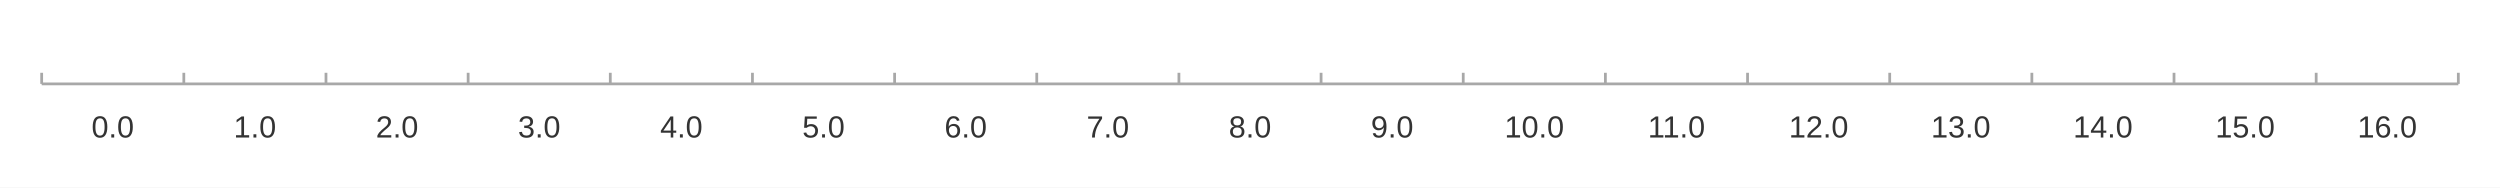
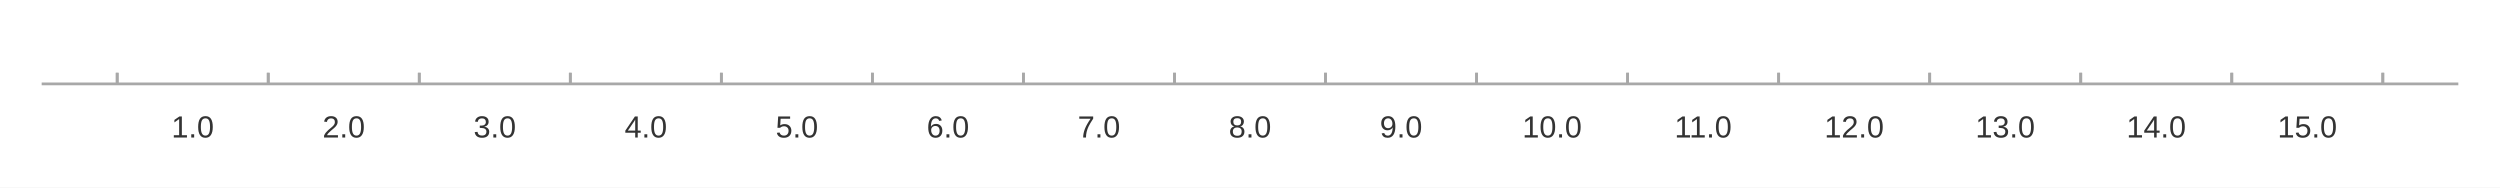
<svg xmlns="http://www.w3.org/2000/svg" width="1200" height="90" viewBox="0 0 1200.0 90.0">
  <rect width="1200" height="90" fill="#ffffff" />
  <path stroke-width="1.333" stroke="#a8a8a8" fill="none" d="M20.0 40.267 L1180.0 40.267 " />
-   <path stroke-width="1.333" stroke="#a8a8a8" fill="none" d="M20.0 40.267 L20.0 34.933 " />
-   <path stroke-width="1.333" stroke="#a8a8a8" fill="none" d="M88.235 40.267 L88.235 34.933 " />
-   <path stroke-width="1.333" stroke="#a8a8a8" fill="none" d="M156.471 40.267 L156.471 34.933 " />
-   <path stroke-width="1.333" stroke="#a8a8a8" fill="none" d="M224.706 40.267 L224.706 34.933 " />
-   <path stroke-width="1.333" stroke="#a8a8a8" fill="none" d="M292.941 40.267 L292.941 34.933 " />
-   <path stroke-width="1.333" stroke="#a8a8a8" fill="none" d="M361.176 40.267 L361.176 34.933 " />
-   <path stroke-width="1.333" stroke="#a8a8a8" fill="none" d="M429.412 40.267 L429.412 34.933 " />
-   <path stroke-width="1.333" stroke="#a8a8a8" fill="none" d="M497.647 40.267 L497.647 34.933 " />
-   <path stroke-width="1.333" stroke="#a8a8a8" fill="none" d="M565.882 40.267 L565.882 34.933 " />
-   <path stroke-width="1.333" stroke="#a8a8a8" fill="none" d="M634.118 40.267 L634.118 34.933 " />
-   <path stroke-width="1.333" stroke="#a8a8a8" fill="none" d="M702.353 40.267 L702.353 34.933 " />
-   <path stroke-width="1.333" stroke="#a8a8a8" fill="none" d="M770.588 40.267 L770.588 34.933 " />
-   <path stroke-width="1.333" stroke="#a8a8a8" fill="none" d="M838.824 40.267 L838.824 34.933 " />
-   <path stroke-width="1.333" stroke="#a8a8a8" fill="none" d="M907.059 40.267 L907.059 34.933 " />
-   <path stroke-width="1.333" stroke="#a8a8a8" fill="none" d="M975.294 40.267 L975.294 34.933 " />
-   <path stroke-width="1.333" stroke="#a8a8a8" fill="none" d="M1043.529 40.267 L1043.529 34.933 " />
-   <path stroke-width="1.333" stroke="#a8a8a8" fill="none" d="M1111.765 40.267 L1111.765 34.933 " />
-   <path stroke-width="1.333" stroke="#a8a8a8" fill="none" d="M1180.0 40.267 L1180.0 34.933 " />
-   <text x="43.922" y="66" fill="#333333" font-size="14.667" font-family="Arial,Helvetica,'Helvetica Neue',sans-serif">0.0</text>
-   <text x="112.158" y="66" fill="#333333" font-size="14.667" font-family="Arial,Helvetica,'Helvetica Neue',sans-serif">1.0</text>
-   <text x="180.393" y="66" fill="#333333" font-size="14.667" font-family="Arial,Helvetica,'Helvetica Neue',sans-serif">2.0</text>
-   <text x="248.628" y="66" fill="#333333" font-size="14.667" font-family="Arial,Helvetica,'Helvetica Neue',sans-serif">3.0</text>
-   <text x="316.864" y="66" fill="#333333" font-size="14.667" font-family="Arial,Helvetica,'Helvetica Neue',sans-serif">4.0</text>
-   <text x="385.099" y="66" fill="#333333" font-size="14.667" font-family="Arial,Helvetica,'Helvetica Neue',sans-serif">5.0</text>
-   <text x="453.334" y="66" fill="#333333" font-size="14.667" font-family="Arial,Helvetica,'Helvetica Neue',sans-serif">6.0</text>
-   <text x="521.569" y="66" fill="#333333" font-size="14.667" font-family="Arial,Helvetica,'Helvetica Neue',sans-serif">7.0</text>
+   <path stroke-width="1.333" stroke="#a8a8a8" fill="none" d="M56.25 40.267 L56.25 34.933 " />
+   <path stroke-width="1.333" stroke="#a8a8a8" fill="none" d="M56.25 40.267 L56.25 34.933 " />
+   <path stroke-width="1.333" stroke="#a8a8a8" fill="none" d="M128.75 40.267 L128.75 34.933 " />
+   <path stroke-width="1.333" stroke="#a8a8a8" fill="none" d="M128.75 40.267 L128.75 34.933 " />
+   <path stroke-width="1.333" stroke="#a8a8a8" fill="none" d="M201.25 40.267 L201.25 34.933 " />
+   <path stroke-width="1.333" stroke="#a8a8a8" fill="none" d="M201.25 40.267 L201.25 34.933 " />
+   <path stroke-width="1.333" stroke="#a8a8a8" fill="none" d="M273.75 40.267 L273.75 34.933 " />
+   <path stroke-width="1.333" stroke="#a8a8a8" fill="none" d="M273.75 40.267 L273.75 34.933 " />
+   <path stroke-width="1.333" stroke="#a8a8a8" fill="none" d="M346.25 40.267 L346.25 34.933 " />
+   <path stroke-width="1.333" stroke="#a8a8a8" fill="none" d="M346.25 40.267 L346.25 34.933 " />
+   <path stroke-width="1.333" stroke="#a8a8a8" fill="none" d="M418.75 40.267 L418.75 34.933 " />
+   <path stroke-width="1.333" stroke="#a8a8a8" fill="none" d="M418.75 40.267 L418.75 34.933 " />
+   <path stroke-width="1.333" stroke="#a8a8a8" fill="none" d="M491.25 40.267 L491.25 34.933 " />
+   <path stroke-width="1.333" stroke="#a8a8a8" fill="none" d="M491.25 40.267 L491.25 34.933 " />
+   <path stroke-width="1.333" stroke="#a8a8a8" fill="none" d="M563.75 40.267 L563.75 34.933 " />
+   <path stroke-width="1.333" stroke="#a8a8a8" fill="none" d="M563.75 40.267 L563.75 34.933 " />
+   <path stroke-width="1.333" stroke="#a8a8a8" fill="none" d="M636.25 40.267 L636.25 34.933 " />
+   <path stroke-width="1.333" stroke="#a8a8a8" fill="none" d="M636.25 40.267 L636.25 34.933 " />
+   <path stroke-width="1.333" stroke="#a8a8a8" fill="none" d="M708.75 40.267 L708.75 34.933 " />
+   <path stroke-width="1.333" stroke="#a8a8a8" fill="none" d="M708.75 40.267 L708.75 34.933 " />
+   <path stroke-width="1.333" stroke="#a8a8a8" fill="none" d="M781.25 40.267 L781.25 34.933 " />
+   <path stroke-width="1.333" stroke="#a8a8a8" fill="none" d="M781.25 40.267 L781.25 34.933 " />
+   <path stroke-width="1.333" stroke="#a8a8a8" fill="none" d="M853.75 40.267 L853.75 34.933 " />
+   <path stroke-width="1.333" stroke="#a8a8a8" fill="none" d="M853.75 40.267 L853.75 34.933 " />
+   <path stroke-width="1.333" stroke="#a8a8a8" fill="none" d="M926.25 40.267 L926.25 34.933 " />
+   <path stroke-width="1.333" stroke="#a8a8a8" fill="none" d="M926.25 40.267 L926.25 34.933 " />
+   <path stroke-width="1.333" stroke="#a8a8a8" fill="none" d="M998.75 40.267 L998.75 34.933 " />
+   <path stroke-width="1.333" stroke="#a8a8a8" fill="none" d="M998.75 40.267 L998.75 34.933 " />
+   <path stroke-width="1.333" stroke="#a8a8a8" fill="none" d="M1071.25 40.267 L1071.25 34.933 " />
+   <path stroke-width="1.333" stroke="#a8a8a8" fill="none" d="M1071.25 40.267 L1071.25 34.933 " />
+   <path stroke-width="1.333" stroke="#a8a8a8" fill="none" d="M1143.75 40.267 L1143.75 34.933 " />
+   <path stroke-width="1.333" stroke="#a8a8a8" fill="none" d="M1143.75 40.267 L1143.75 34.933 " />
+   <text x="82.305" y="66" fill="#333333" font-size="14.667" font-family="Arial,Helvetica,'Helvetica Neue',sans-serif">1.0</text>
+   <text x="154.805" y="66" fill="#333333" font-size="14.667" font-family="Arial,Helvetica,'Helvetica Neue',sans-serif">2.0</text>
+   <text x="227.305" y="66" fill="#333333" font-size="14.667" font-family="Arial,Helvetica,'Helvetica Neue',sans-serif">3.0</text>
+   <text x="299.805" y="66" fill="#333333" font-size="14.667" font-family="Arial,Helvetica,'Helvetica Neue',sans-serif">4.0</text>
+   <text x="372.305" y="66" fill="#333333" font-size="14.667" font-family="Arial,Helvetica,'Helvetica Neue',sans-serif">5.0</text>
+   <text x="444.805" y="66" fill="#333333" font-size="14.667" font-family="Arial,Helvetica,'Helvetica Neue',sans-serif">6.0</text>
+   <text x="517.305" y="66" fill="#333333" font-size="14.667" font-family="Arial,Helvetica,'Helvetica Neue',sans-serif">7.0</text>
  <text x="589.805" y="66" fill="#333333" font-size="14.667" font-family="Arial,Helvetica,'Helvetica Neue',sans-serif">8.0</text>
-   <text x="658.04" y="66" fill="#333333" font-size="14.667" font-family="Arial,Helvetica,'Helvetica Neue',sans-serif">9.0</text>
-   <text x="722.197" y="66" fill="#333333" font-size="14.667" font-family="Arial,Helvetica,'Helvetica Neue',sans-serif">10.0</text>
-   <text x="790.979" y="66" fill="#333333" font-size="14.667" font-family="Arial,Helvetica,'Helvetica Neue',sans-serif">11.0</text>
-   <text x="858.668" y="66" fill="#333333" font-size="14.667" font-family="Arial,Helvetica,'Helvetica Neue',sans-serif">12.0</text>
-   <text x="926.903" y="66" fill="#333333" font-size="14.667" font-family="Arial,Helvetica,'Helvetica Neue',sans-serif">13.0</text>
-   <text x="995.138" y="66" fill="#333333" font-size="14.667" font-family="Arial,Helvetica,'Helvetica Neue',sans-serif">14.0</text>
-   <text x="1063.374" y="66" fill="#333333" font-size="14.667" font-family="Arial,Helvetica,'Helvetica Neue',sans-serif">15.0</text>
-   <text x="1131.609" y="66" fill="#333333" font-size="14.667" font-family="Arial,Helvetica,'Helvetica Neue',sans-serif">16.0</text>
+   <text x="662.305" y="66" fill="#333333" font-size="14.667" font-family="Arial,Helvetica,'Helvetica Neue',sans-serif">9.0</text>
+   <text x="730.727" y="66" fill="#333333" font-size="14.667" font-family="Arial,Helvetica,'Helvetica Neue',sans-serif">10.0</text>
+   <text x="803.773" y="66" fill="#333333" font-size="14.667" font-family="Arial,Helvetica,'Helvetica Neue',sans-serif">11.0</text>
+   <text x="875.727" y="66" fill="#333333" font-size="14.667" font-family="Arial,Helvetica,'Helvetica Neue',sans-serif">12.0</text>
+   <text x="948.227" y="66" fill="#333333" font-size="14.667" font-family="Arial,Helvetica,'Helvetica Neue',sans-serif">13.0</text>
+   <text x="1020.727" y="66" fill="#333333" font-size="14.667" font-family="Arial,Helvetica,'Helvetica Neue',sans-serif">14.0</text>
+   <text x="1093.227" y="66" fill="#333333" font-size="14.667" font-family="Arial,Helvetica,'Helvetica Neue',sans-serif">15.0</text>
</svg>
